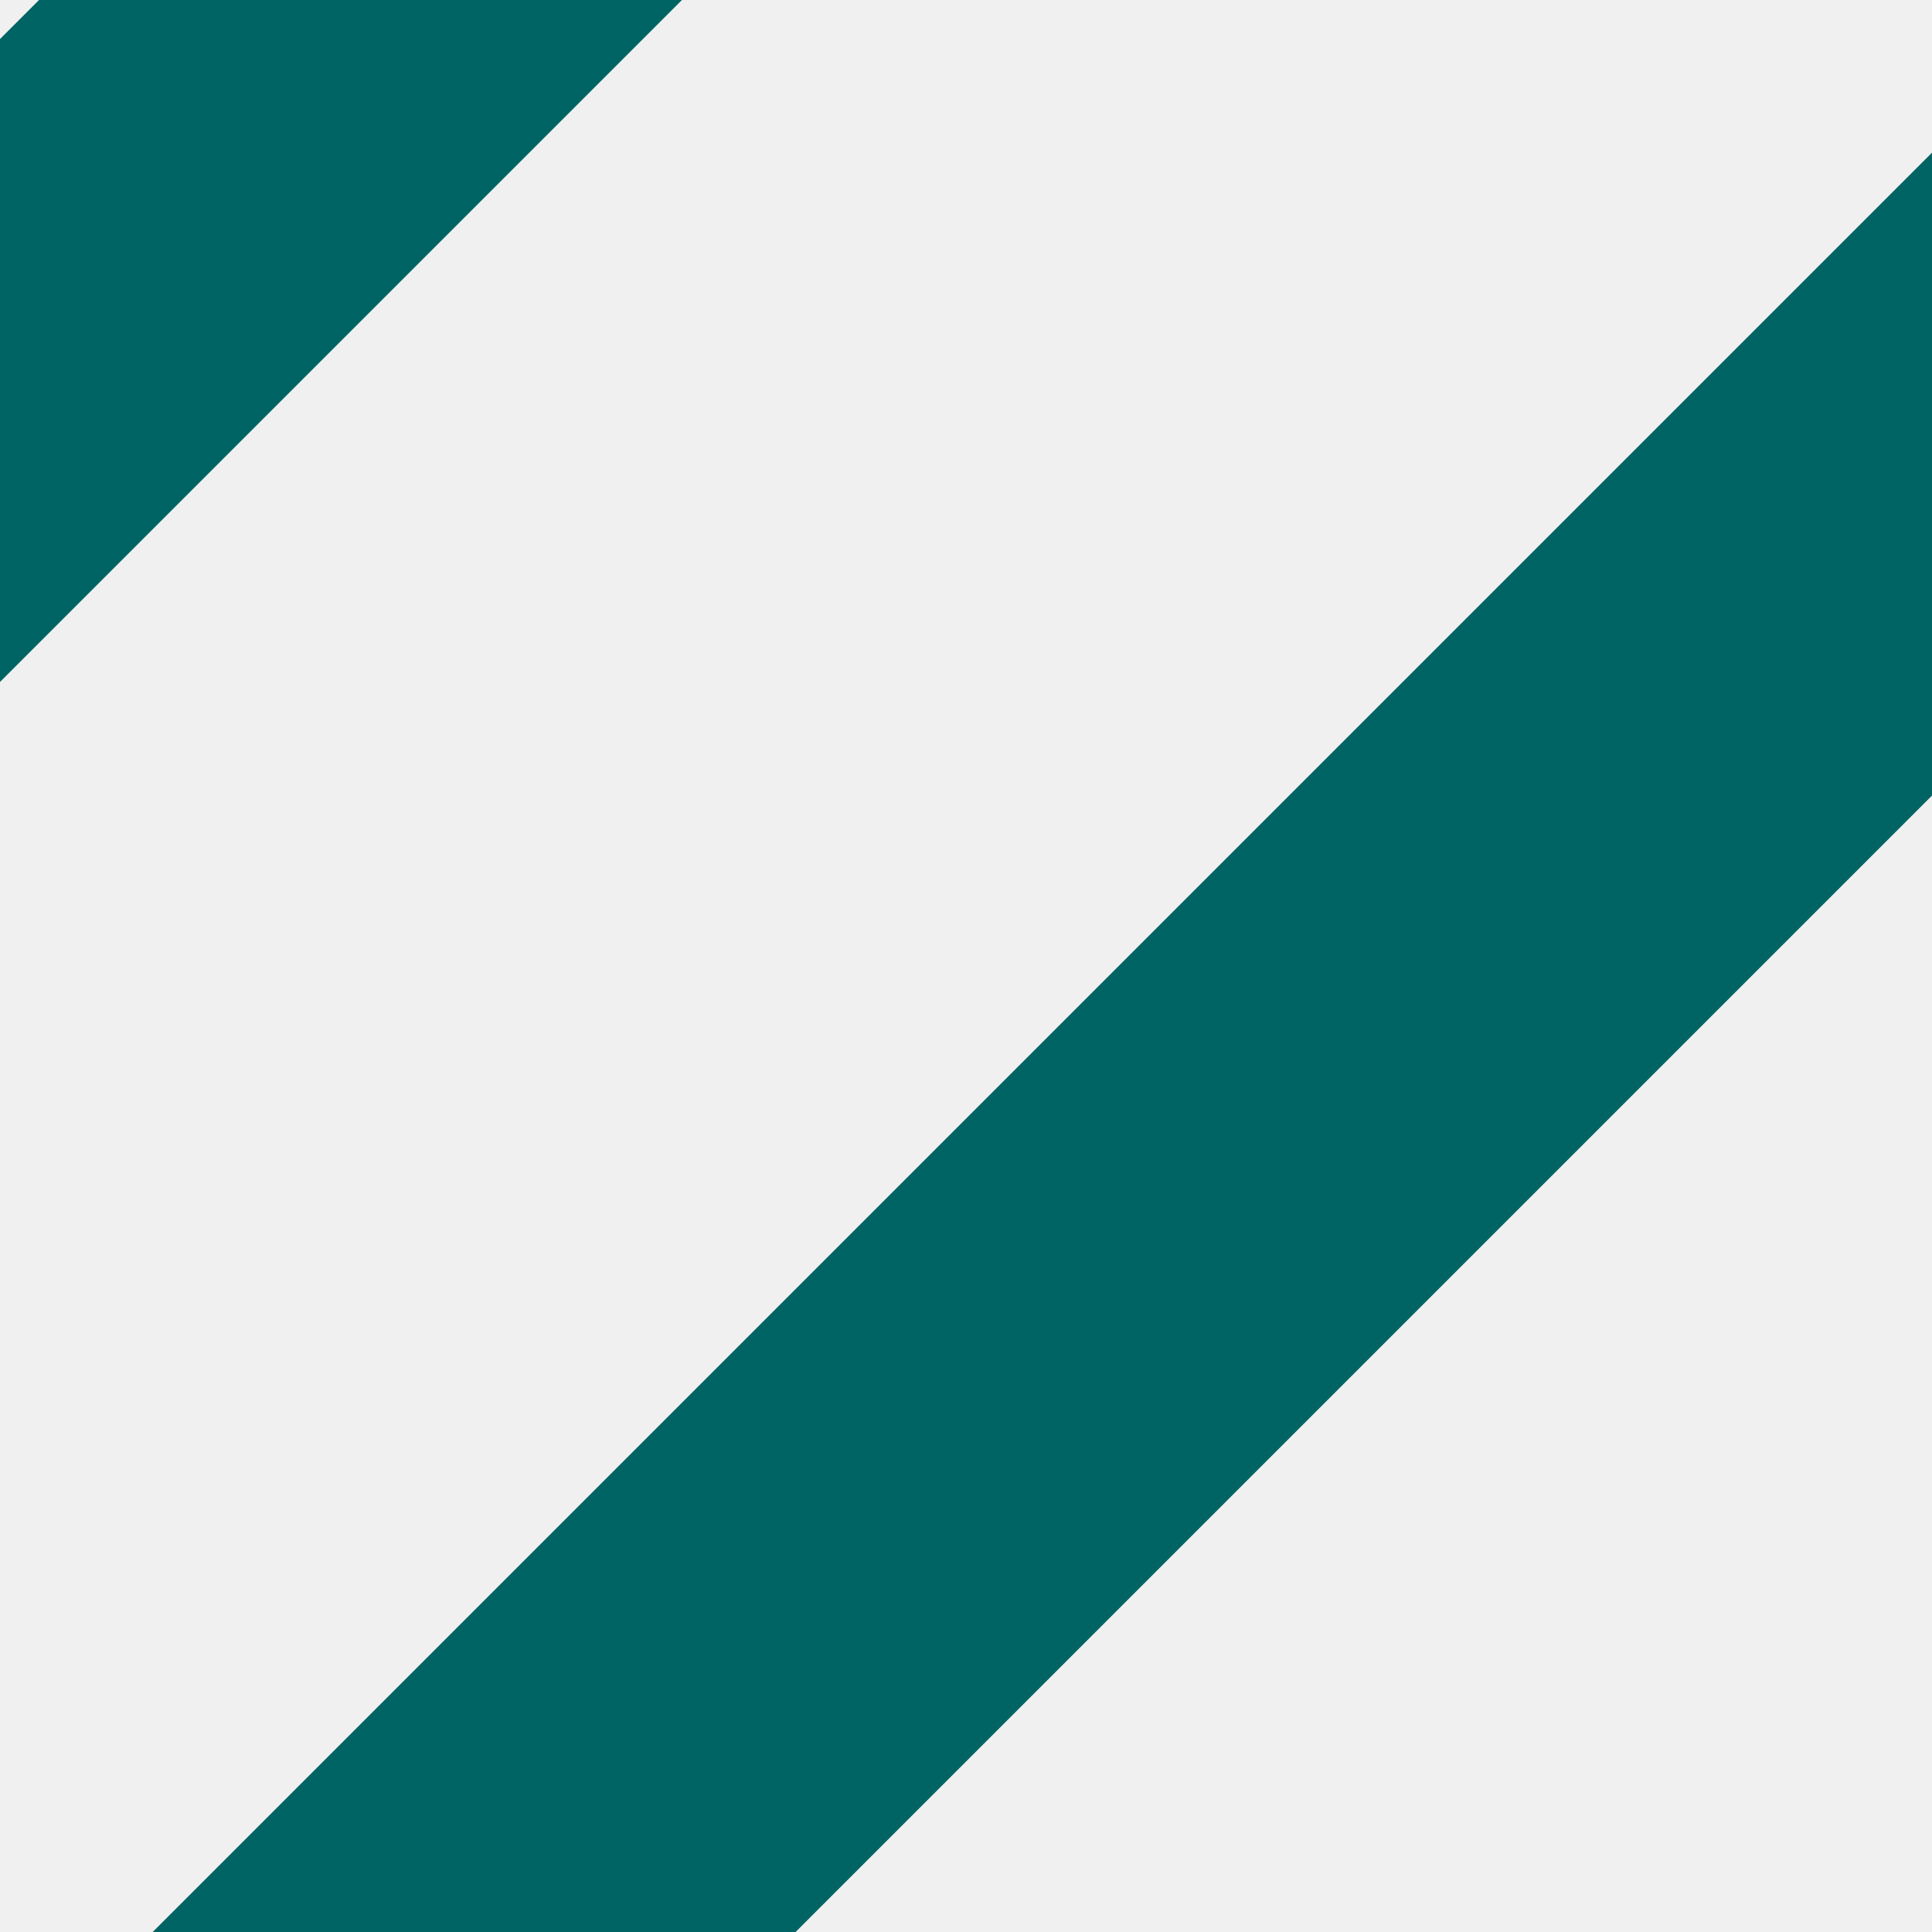
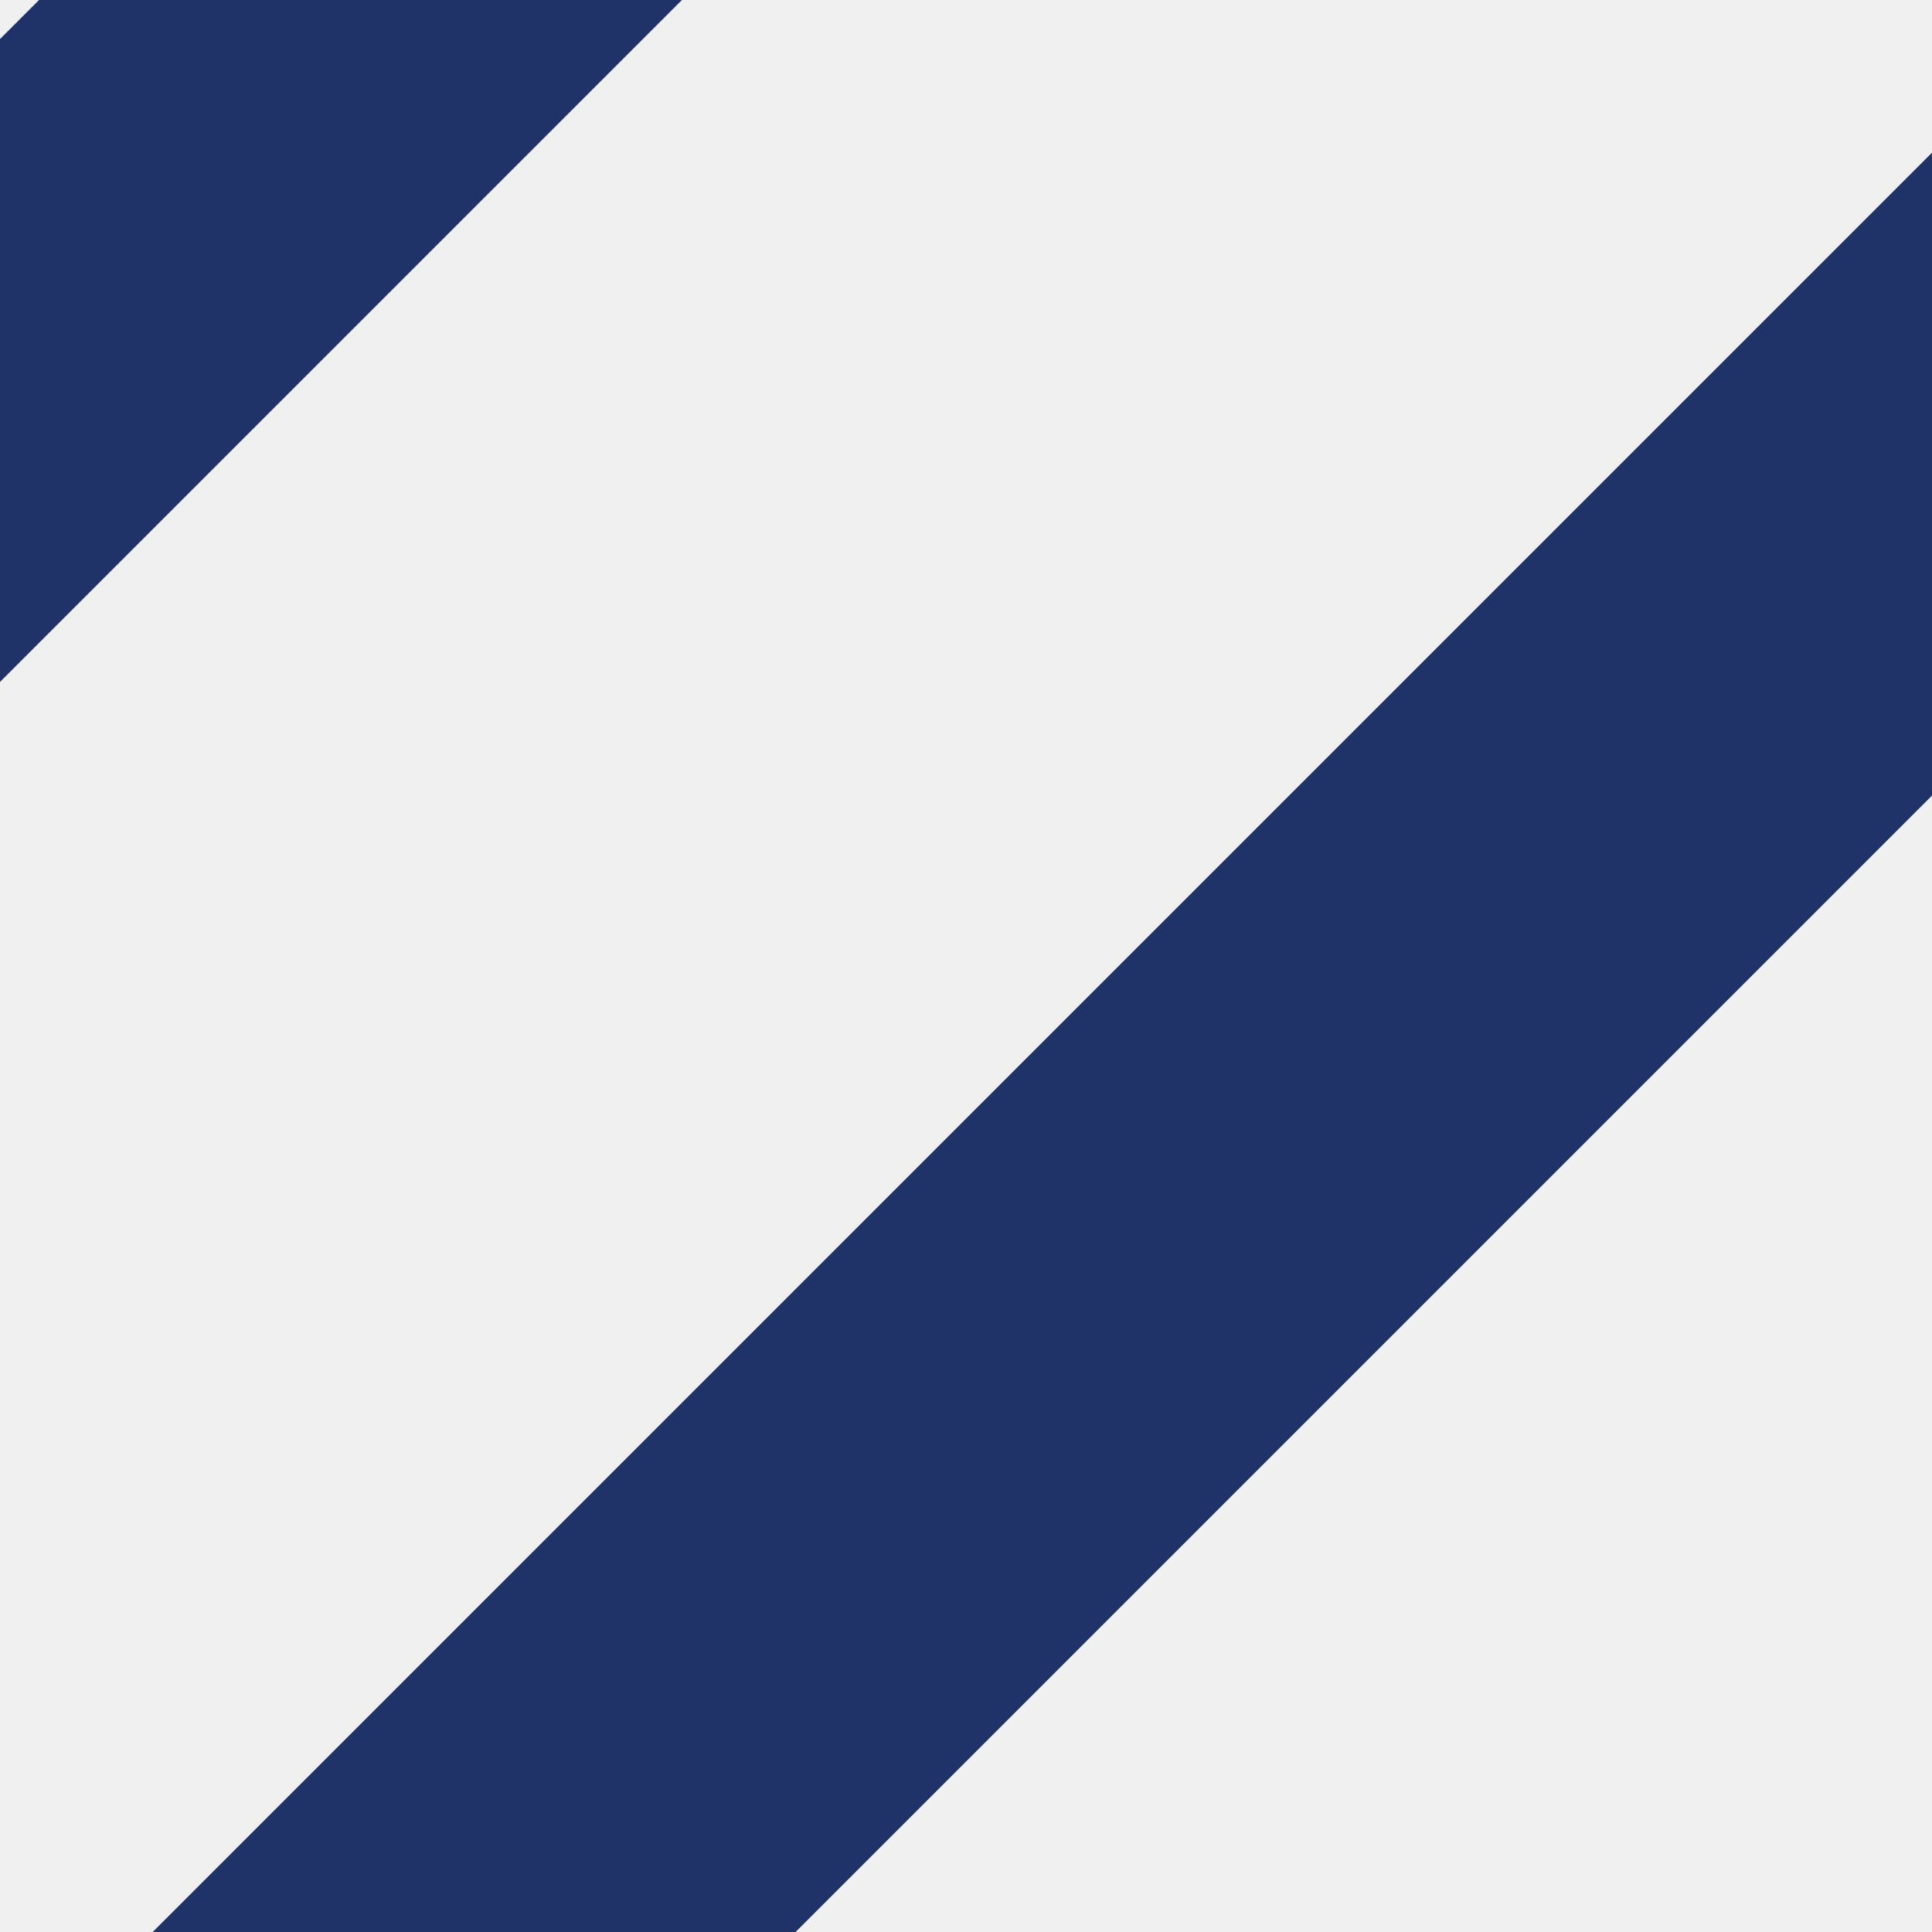
<svg xmlns="http://www.w3.org/2000/svg" width="17" height="17" viewBox="0 0 17 17" fill="none">
  <g clip-path="url(#clip0)">
-     <line x1="-1.414" y1="4.586" x2="6.586" y2="-3.414" stroke="#006465" stroke-width="4" />
-     <line x1="0.586" y1="20.586" x2="20.586" y2="0.586" stroke="#006465" stroke-width="4" />
+     <line x1="-1.414" y1="4.586" x2="6.586" y2="-3.414" stroke="#1f3368" stroke-width="4" />
+     <line x1="0.586" y1="20.586" x2="20.586" y2="0.586" stroke="#1f3368" stroke-width="4" />
  </g>
  <defs>
    <clipPath id="clip0">
      <rect width="17" height="17" fill="white" />
    </clipPath>
  </defs>
</svg>
